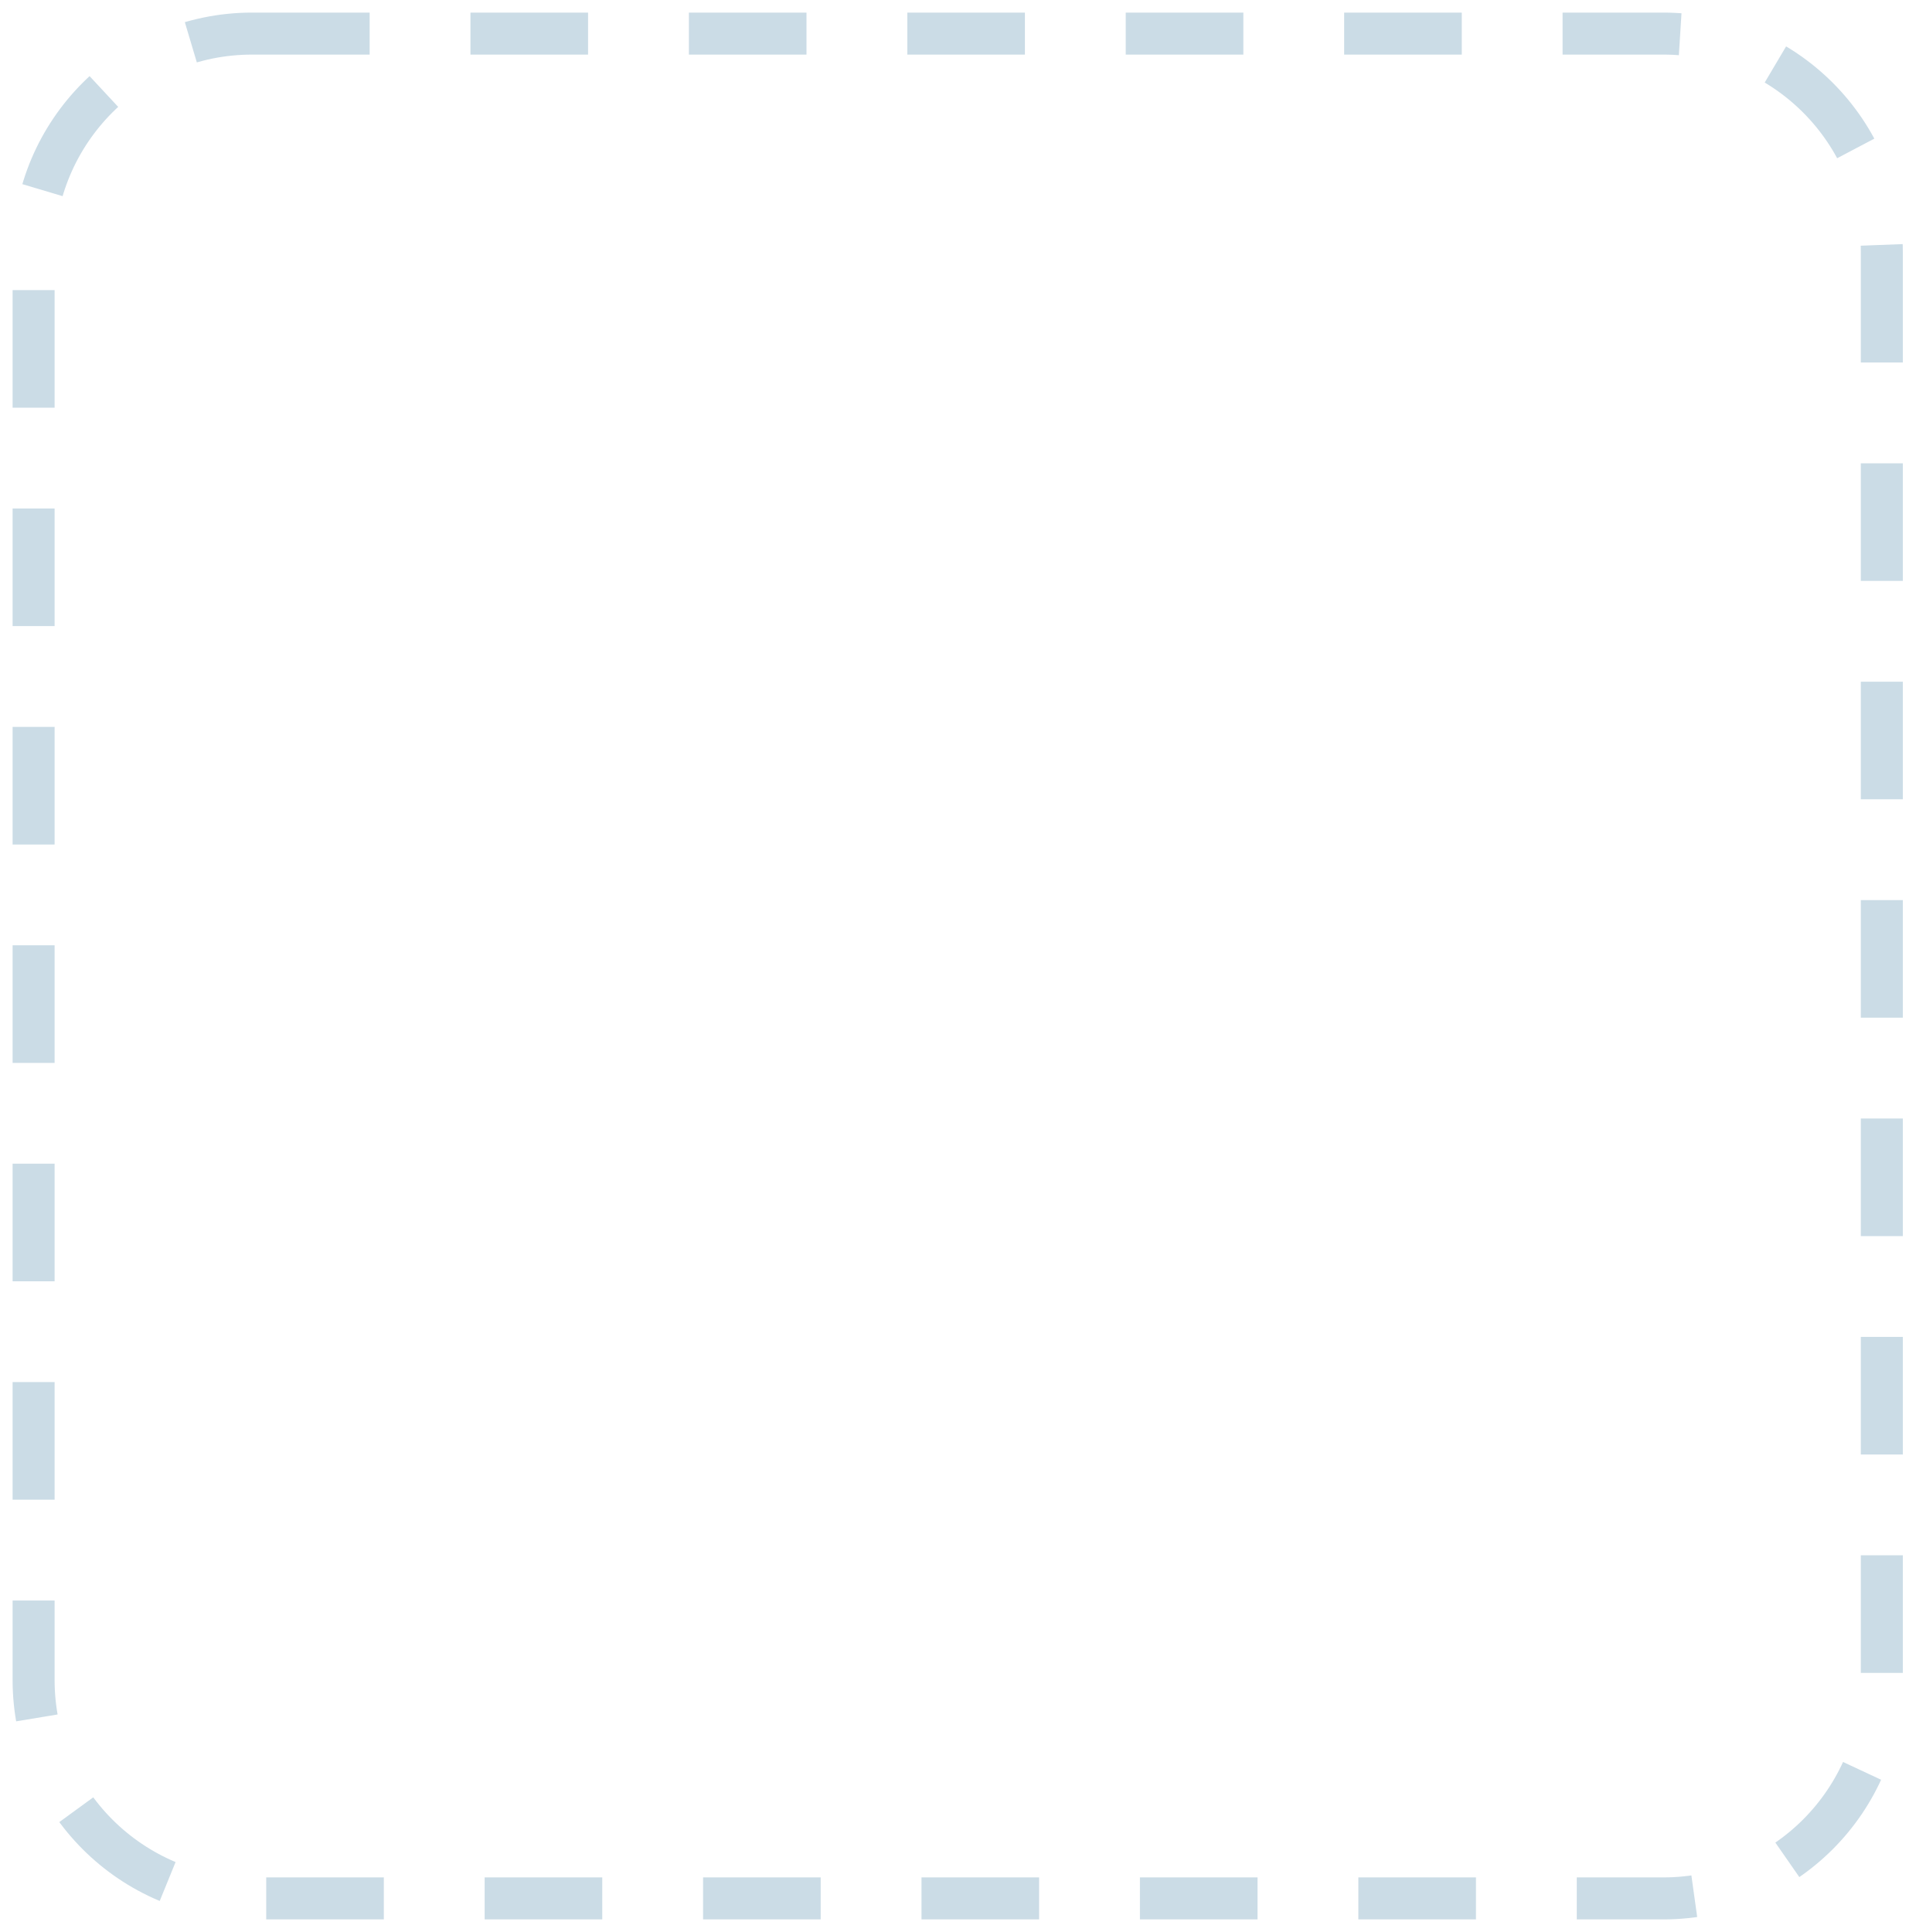
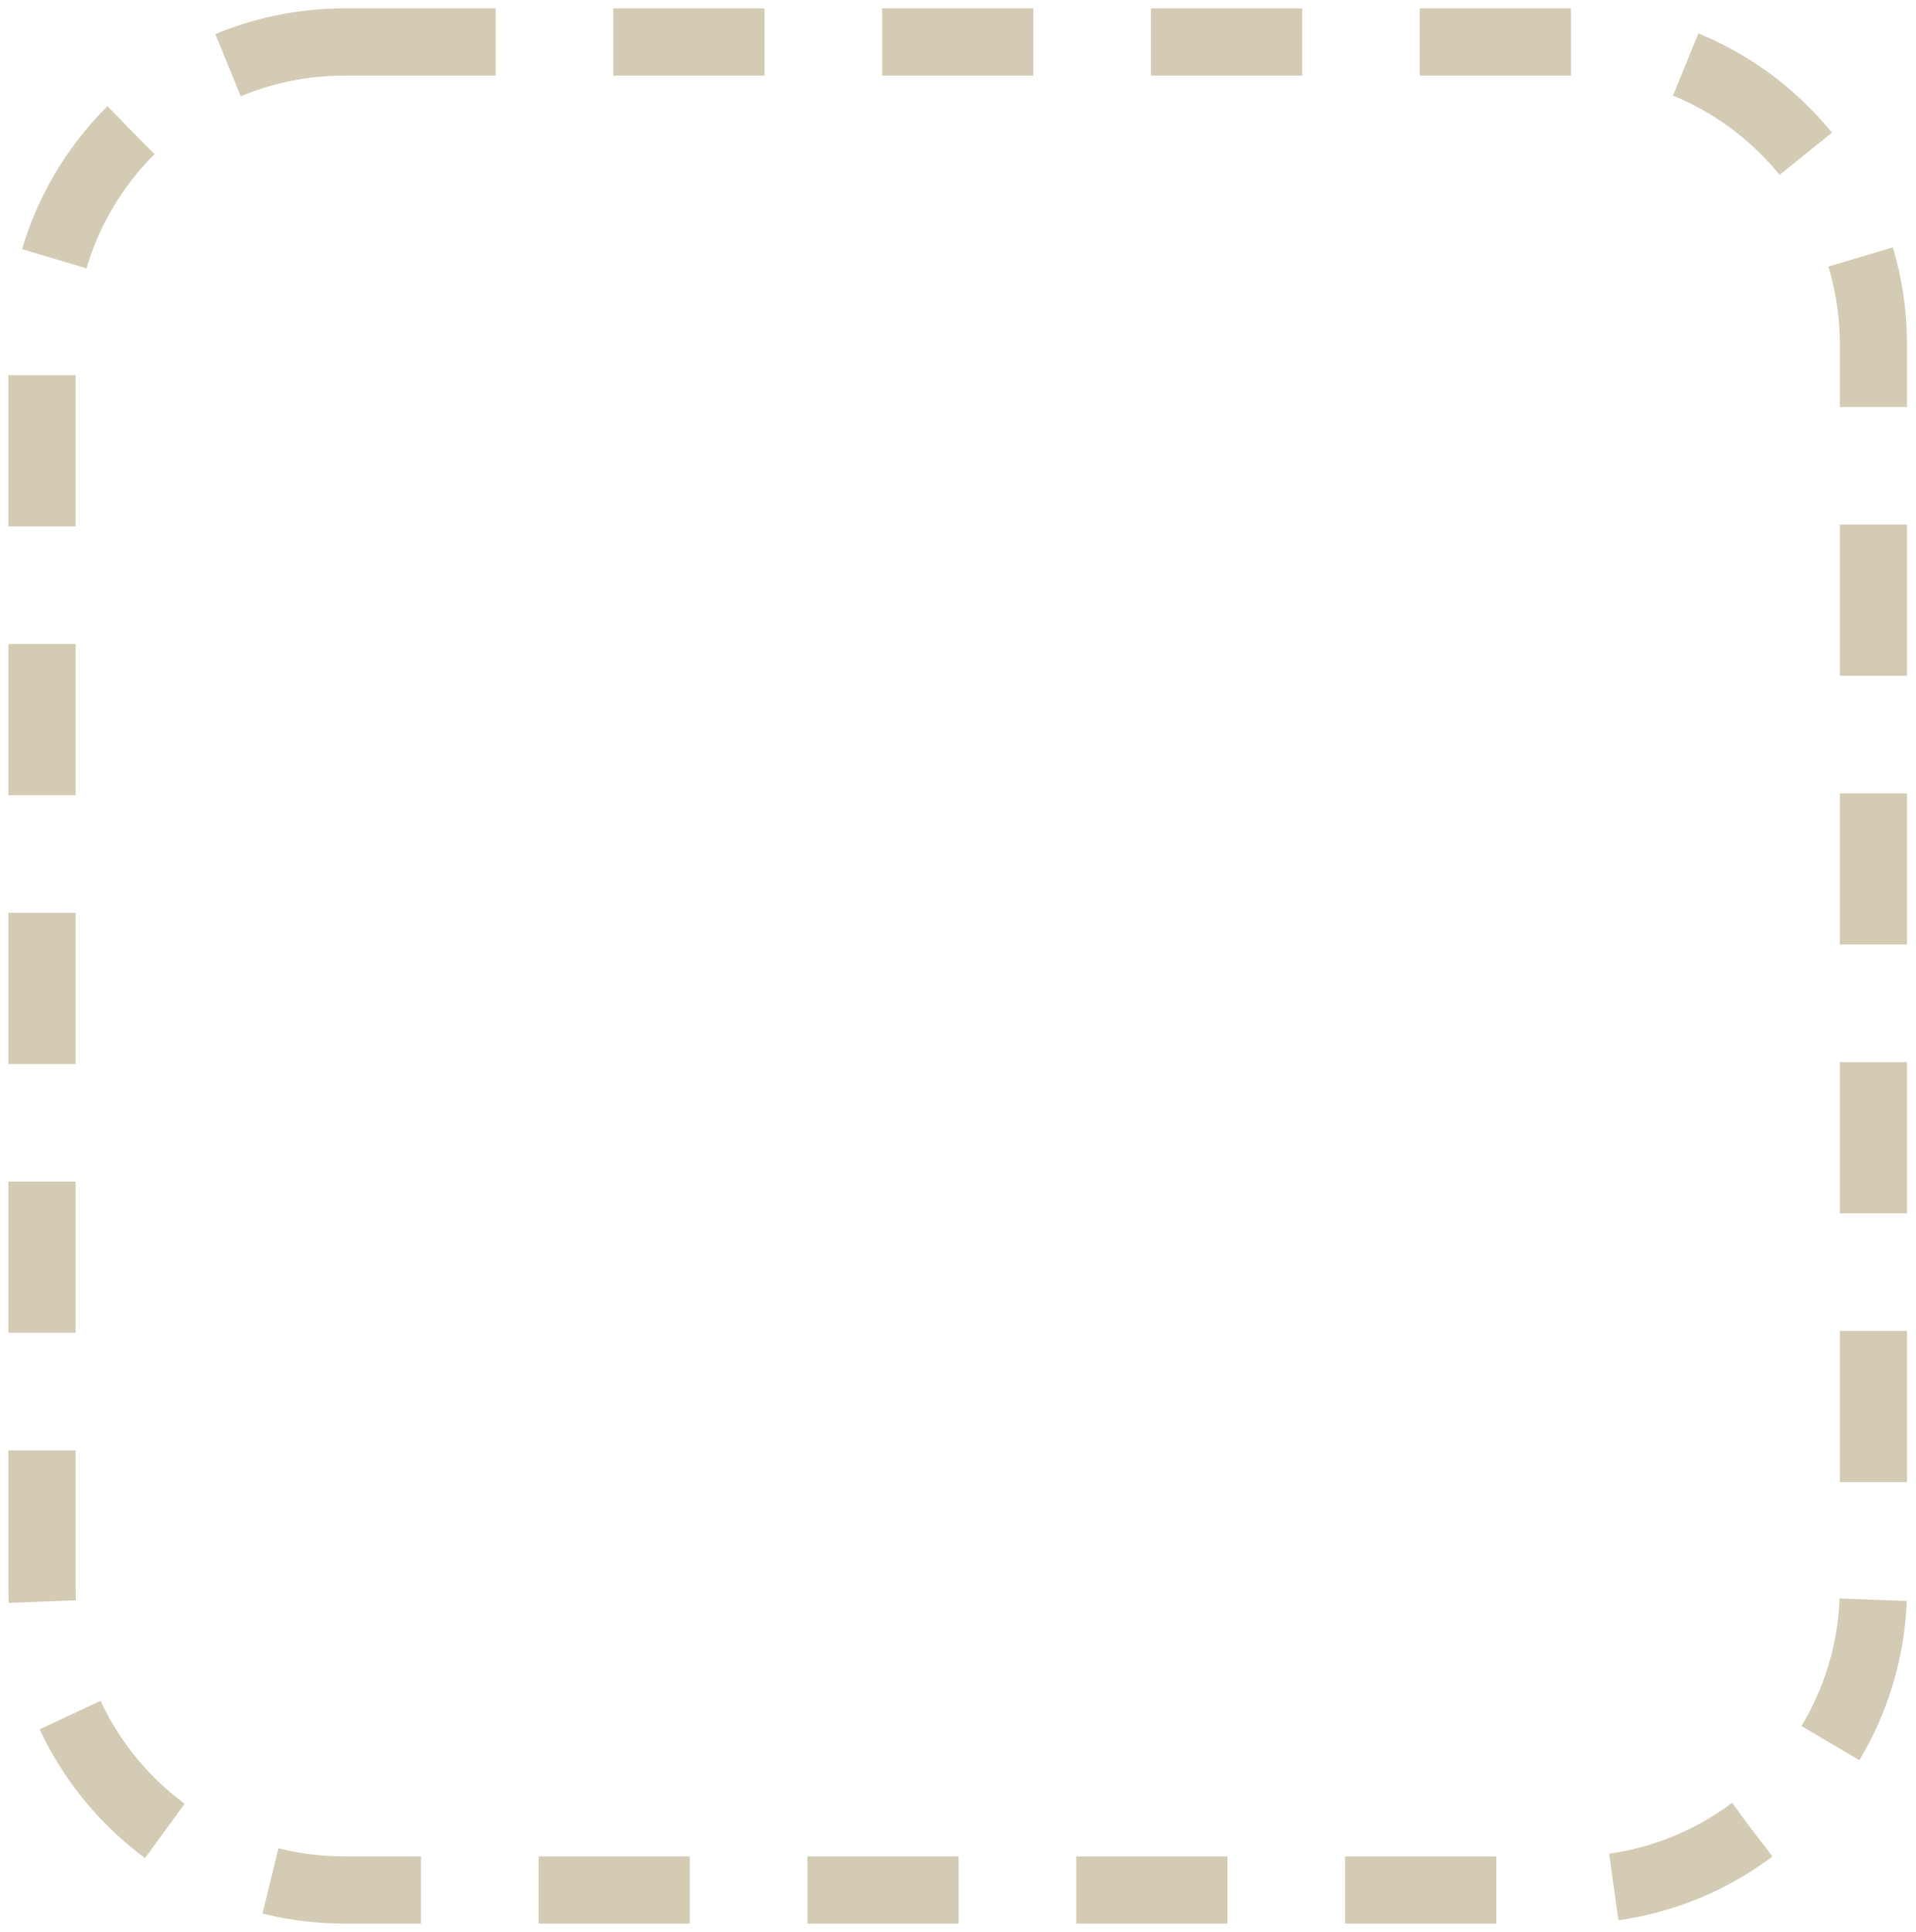
<svg xmlns="http://www.w3.org/2000/svg" viewBox="0 0 114 115" width="114" height="115" fill="none">
-   <rect x="2" y="2" width="110" height="111" rx="13" fill="none" stroke="#CBDCE6" stroke-width="2.5" stroke-dasharray="7 6" />
+   <rect x="2.5" y="2.5" width="109" height="110" rx="18" fill="none" stroke="#D4CBB4" stroke-width="4" stroke-dasharray="9 7" />
</svg>
